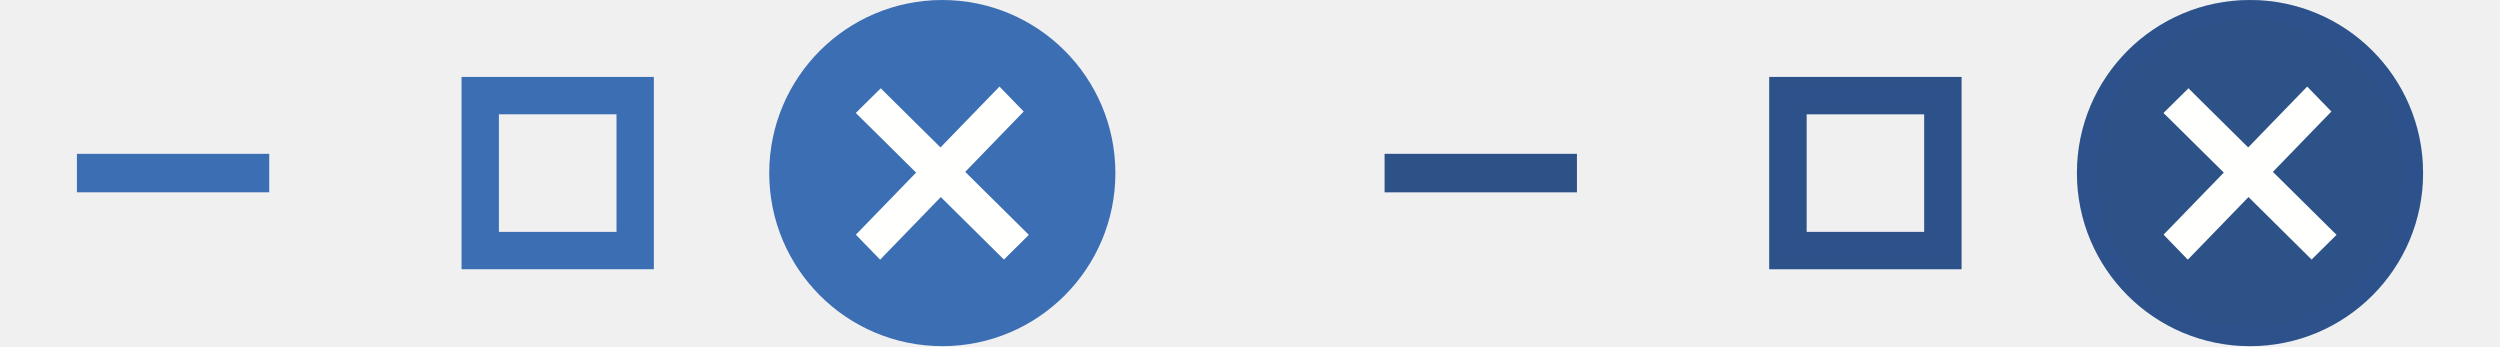
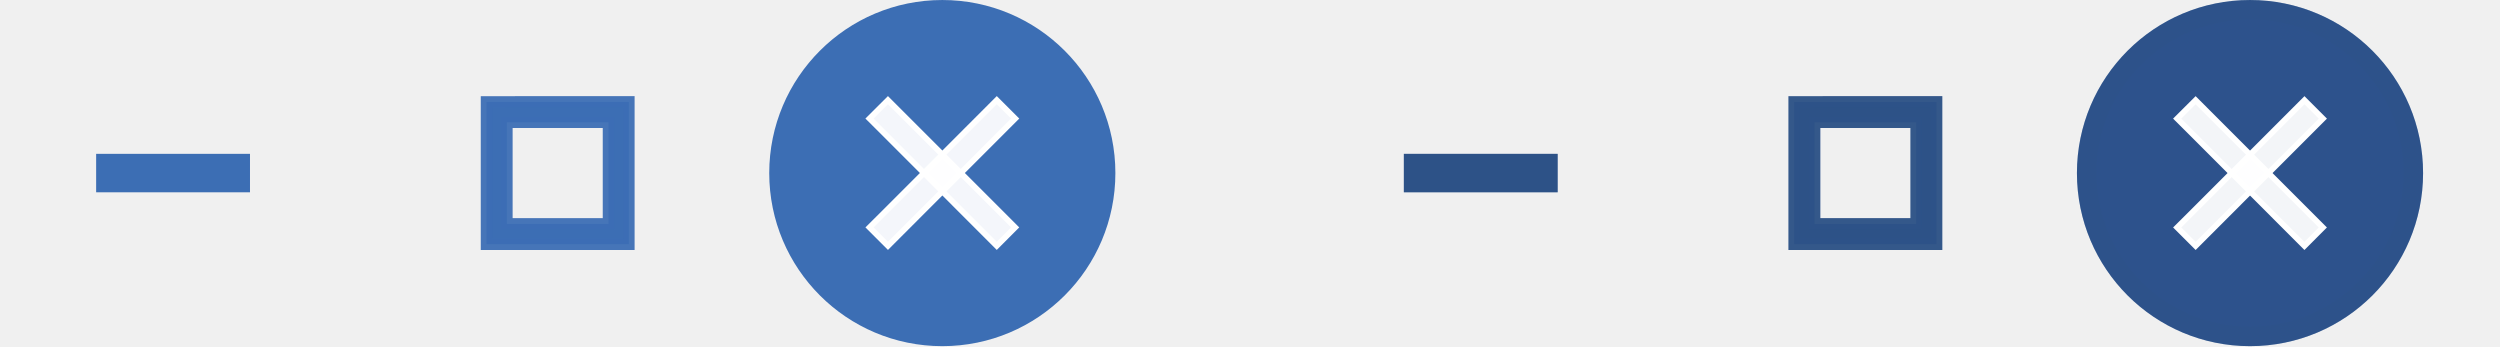
<svg xmlns="http://www.w3.org/2000/svg" xmlns:ns1="http://www.openswatchbook.org/uri/2009/osb" xmlns:xlink="http://www.w3.org/1999/xlink" width="130" height="18" viewBox="0 0 130 18" version="1.1" id="svg435">
  <defs id="defs846">
    <linearGradient id="linearGradient5978" ns1:paint="solid">
      <stop style="stop-color:#000000;stop-opacity:1;" offset="0" id="stop5976" />
    </linearGradient>
    <linearGradient id="linearGradient5860" ns1:paint="solid">
      <stop style="stop-color:#858585;stop-opacity:1;" offset="0" id="stop5858" />
    </linearGradient>
    <linearGradient id="linearGradient5851" ns1:paint="solid">
      <stop style="stop-color:#858585;stop-opacity:1;" offset="0" id="stop5849" />
    </linearGradient>
    <linearGradient id="linearGradient5845" ns1:paint="solid">
      <stop style="stop-color:#858585;stop-opacity:1;" offset="0" id="stop5843" />
    </linearGradient>
    <linearGradient id="linearGradient7306" ns1:paint="solid">
      <stop style="stop-color:#3c6eb4;stop-opacity:1;" offset="0" id="stop7304" />
    </linearGradient>
    <linearGradient id="linearGradient7298" ns1:paint="solid">
      <stop style="stop-color:#3c6eb4;stop-opacity:1;" offset="0" id="stop7296" />
    </linearGradient>
    <linearGradient id="linearGradient7292" ns1:paint="solid">
      <stop style="stop-color:#3c6eb4;stop-opacity:1;" offset="0" id="stop7290" />
    </linearGradient>
    <linearGradient id="linearGradient7286" ns1:paint="solid">
      <stop style="stop-color:#3c6eb4;stop-opacity:1;" offset="0" id="stop7284" />
    </linearGradient>
    <linearGradient id="linearGradient7280" ns1:paint="solid">
      <stop style="stop-color:#656565;stop-opacity:1;" offset="0" id="stop7278" />
    </linearGradient>
    <linearGradient id="linearGradient7272" ns1:paint="solid">
      <stop style="stop-color:#656565;stop-opacity:1;" offset="0" id="stop7270" />
    </linearGradient>
    <linearGradient id="linearGradient7266" ns1:paint="solid">
      <stop style="stop-color:#656565;stop-opacity:1;" offset="0" id="stop7264" />
    </linearGradient>
    <linearGradient id="linearGradient7258" ns1:paint="solid">
      <stop style="stop-color:#656565;stop-opacity:1;" offset="0" id="stop7256" />
    </linearGradient>
    <linearGradient id="linearGradient7232" ns1:paint="solid">
      <stop style="stop-color:#656565;stop-opacity:1;" offset="0" id="stop7230" />
    </linearGradient>
    <linearGradient id="linearGradient7218" ns1:paint="solid">
      <stop style="stop-color:#000000;stop-opacity:1;" offset="0" id="stop7216" />
    </linearGradient>
    <linearGradient id="linearGradient5679" ns1:paint="solid">
      <stop style="stop-color:#000000;stop-opacity:1;" offset="0" id="stop5677" />
    </linearGradient>
    <linearGradient id="linearGradient5673" ns1:paint="solid">
      <stop style="stop-color:#1d1d1d;stop-opacity:1;" offset="0" id="stop5671" />
    </linearGradient>
    <linearGradient id="linearGradient5480" ns1:paint="solid">
      <stop style="stop-color:#ffffff;stop-opacity:0;" offset="0" id="stop6048-6" />
    </linearGradient>
    <linearGradient id="linearGradient5484" ns1:paint="solid">
      <stop style="stop-color:#656565;stop-opacity:1;" offset="0" id="stop7288-5" />
    </linearGradient>
    <linearGradient id="linearGradient5808" ns1:paint="solid">
      <stop style="stop-color:#ffffff;stop-opacity:1;" offset="0" id="stop7036-0" />
    </linearGradient>
    <linearGradient id="linearGradient6830" ns1:paint="solid">
      <stop style="stop-color:#3c6eb4;stop-opacity:1;" offset="0" id="stop5679-0" />
    </linearGradient>
    <linearGradient id="linearGradient7205">
      <stop stop-color="#F5F5F5" id="stop89-6" />
    </linearGradient>
    <linearGradient id="linearGradient5315">
      <stop style="stop-color:#f4f4f4;stop-opacity:1" offset="0" id="stop5317" />
      <stop id="stop5323" offset="0.2" style="stop-color:#f4f4f4;stop-opacity:1" />
      <stop id="stop5319" offset="0.9" style="stop-color:#e8e8e7;stop-opacity:1" />
      <stop style="stop-color:#e8e8e7;stop-opacity:1" offset="1" id="stop5321" />
    </linearGradient>
    <linearGradient id="linearGradient5844">
      <stop id="stop5846" offset="0" style="stop-color:#fefefe;stop-opacity:1" />
      <stop style="stop-color:#fefefe;stop-opacity:1" offset="0.2" id="stop5848" />
      <stop style="stop-color:#f2f2f1;stop-opacity:1" offset="0.9" id="stop5850" />
      <stop id="stop5852" offset="1" style="stop-color:#f2f2f1;stop-opacity:1" />
    </linearGradient>
    <linearGradient xlink:href="#linearGradient5315" id="linearGradient6964" gradientUnits="userSpaceOnUse" gradientTransform="matrix(1.538933,0,0,0.5170822,-60.21643,-34.03134)" x1="63.569" y1="127.161" x2="63.569" y2="152.662" />
    <linearGradient id="primary_color-3-6" ns1:paint="solid">
      <stop style="stop-color:#A42435;stop-opacity:1;" offset="0" id="stop5679-7" />
    </linearGradient>
    <linearGradient id="linearGradient6179">
      <stop stop-color="#000000" stop-opacity="0.8" id="stop80-9" />
    </linearGradient>
    <linearGradient id="linearGradient6182">
      <stop stop-color="#1E1E1E" id="stop92-8" />
    </linearGradient>
    <linearGradient id="linearGradient6185">
      <stop stop-color="#FFFFFF" id="stop83-7" />
    </linearGradient>
    <linearGradient xlink:href="#linearGradient6110" id="linearGradient6230" gradientUnits="userSpaceOnUse" x1="16" y1="292" x2="40" y2="292" />
    <linearGradient xlink:href="#linearGradient6110" id="linearGradient6232" gradientUnits="userSpaceOnUse" x1="16" y1="292" x2="40" y2="292" />
  </defs>
  <rect width="200" height="300" id="background-light" style="fill:url(#linearGradient4914);stroke-width:0.866" x="-3.3" y="-4.341" />
-   <g transform="matrix(0.9263244,0,0,0.9263245,314.0224,-786.278)" id="titlebutton-close-hover" style="stroke-width:1.08">
-     <circle style="opacity:1;fill:#3c6eb4;fill-opacity:1;stroke:#3c6eb4;stroke-width:2.159;stroke-linecap:butt;stroke-linejoin:round;stroke-miterlimit:4;stroke-dasharray:none;stroke-dashoffset:0;stroke-opacity:1;paint-order:stroke fill markers" id="path6576" cx="-286.101" cy="858.531" r="8.636" />
-     <g id="g6574" transform="matrix(1.343273,0,0,1.341974,97.71841,-293.1005)" style="stroke-width:0.804">
-       <g id="g6313" transform="matrix(1.131691,0,0,1.119689,38.08226,-103.1246)" style="stroke-width:0.714">
-         <path id="path4535-5" d="m -284.024,855.453 -0.373,0.389 -4.408,4.6 -0.374,0.389 0.747,0.779 0.373,-0.389 4.408,-4.602 0.373,-0.389 z" style="color:#000000;font-style:normal;font-variant:normal;font-weight:normal;font-stretch:normal;line-height:normal;font-family:sans-serif;-inkscape-font-specification:sans-serif;text-indent:0;text-align:start;text-decoration:none;text-decoration-line:none;letter-spacing:normal;word-spacing:normal;text-transform:none;writing-mode:lr-tb;direction:ltr;baseline-shift:baseline;text-anchor:start;clip-rule:nonzero;display:inline;overflow:visible;visibility:visible;isolation:auto;mix-blend-mode:normal;color-interpolation:sRGB;color-interpolation-filters:linearRGB;fill:#fffffe;fill-opacity:1;stroke:#fffffe;stroke-width:0.214;stroke-miterlimit:4;stroke-dasharray:none;stroke-opacity:1;marker:none;color-rendering:auto;image-rendering:auto;shape-rendering:auto;text-rendering:auto;enable-background:accumulate" />
-         <path id="path4537-0" d="m -288.408,855.514 -0.771,0.77 0.386,0.385 4.549,4.555 0.384,0.385 0.769,-0.771 -0.384,-0.385 -4.549,-4.553 z" style="color:#000000;font-style:normal;font-variant:normal;font-weight:normal;font-stretch:normal;line-height:normal;font-family:sans-serif;-inkscape-font-specification:sans-serif;text-indent:0;text-align:start;text-decoration:none;text-decoration-line:none;letter-spacing:normal;word-spacing:normal;text-transform:none;writing-mode:lr-tb;direction:ltr;baseline-shift:baseline;text-anchor:start;clip-rule:nonzero;display:inline;overflow:visible;visibility:visible;isolation:auto;mix-blend-mode:normal;color-interpolation:sRGB;color-interpolation-filters:linearRGB;fill:#fffffe;fill-opacity:1;stroke:#fffffe;stroke-width:0.214;stroke-miterlimit:4;stroke-dasharray:none;stroke-opacity:1;marker:none;color-rendering:auto;image-rendering:auto;shape-rendering:auto;text-rendering:auto;enable-background:accumulate" />
+   <g style="fill:#3c6eb4;fill-opacity:1;stroke:#3c6eb4;stroke-width:1.08;stroke-opacity:1" id="titlebutton-close-hover" transform="matrix(0.9263244,0,0,0.9263245,314.0224,-786.278)">
+     <circle r="8.636" cy="858.531" cx="-286.101" id="path6576-6" style="opacity:1;fill:#3c6eb4;fill-opacity:1;stroke:#3c6eb4;stroke-width:2.159;stroke-linecap:butt;stroke-linejoin:round;stroke-miterlimit:4;stroke-dasharray:none;stroke-dashoffset:0;stroke-opacity:1;paint-order:stroke fill markers" />
+     <g style="fill:#ffffff;fill-opacity:0.941;stroke:#ffffff;stroke-width:0.91;stroke-opacity:1" transform="matrix(1.186607,0,0,1.185381,52.95355,-158.7188)" id="g6574-6">
+       <g style="fill:#ffffff;fill-opacity:0.941;stroke:#ffffff;stroke-width:0.809;stroke-opacity:1" transform="matrix(1.131691,0,0,1.119213,38.08226,-102.7146)" id="g6313-0">
+         <path style="color:#000000;font-style:normal;font-variant:normal;font-weight:normal;font-stretch:normal;line-height:normal;font-family:sans-serif;-inkscape-font-specification:sans-serif;text-indent:0;text-align:start;text-decoration:none;text-decoration-line:none;letter-spacing:normal;word-spacing:normal;text-transform:none;writing-mode:lr-tb;direction:ltr;baseline-shift:baseline;text-anchor:start;clip-rule:nonzero;display:inline;overflow:visible;visibility:visible;isolation:auto;mix-blend-mode:normal;color-interpolation:sRGB;color-interpolation-filters:linearRGB;fill:#ffffff;fill-opacity:0.941;stroke:#ffffff;stroke-width:0.243;stroke-miterlimit:4;stroke-dasharray:none;stroke-opacity:1;marker:none;color-rendering:auto;image-rendering:auto;shape-rendering:auto;text-rendering:auto;enable-background:accumulate" d="m -283.858,855.444 -0.384,0.389 -4.55,4.606 -0.386,0.389 0.771,0.78 0.384,-0.389 4.55,-4.608 0.384,-0.389 z" id="path4535-5-6" />
+         <path style="color:#000000;font-style:normal;font-variant:normal;font-weight:normal;font-stretch:normal;line-height:normal;font-family:sans-serif;-inkscape-font-specification:sans-serif;text-indent:0;text-align:start;text-decoration:none;text-decoration-line:none;letter-spacing:normal;word-spacing:normal;text-transform:none;writing-mode:lr-tb;direction:ltr;baseline-shift:baseline;text-anchor:start;clip-rule:nonzero;display:inline;overflow:visible;visibility:visible;isolation:auto;mix-blend-mode:normal;color-interpolation:sRGB;color-interpolation-filters:linearRGB;fill:#ffffff;fill-opacity:0.941;stroke:#ffffff;stroke-width:0.243;stroke-miterlimit:4;stroke-dasharray:none;stroke-opacity:1;marker:none;color-rendering:auto;image-rendering:auto;shape-rendering:auto;text-rendering:auto;enable-background:accumulate" d="m -288.408,855.444 -0.771,0.778 0.386,0.389 4.55,4.608 0.384,0.389 0.769,-0.78 -0.384,-0.389 -4.55,-4.606 z" id="path4537-0-2" />
      </g>
    </g>
  </g>
-   <g transform="matrix(1.157895,0,0,1.157895,-180.8797,-718.5921)" id="titlebutton-minimize-hover" style="stroke-width:0.864">
-     <g transform="matrix(0.8181818,0,0,0.8181818,156.2143,-241.2394)" id="g4828-9" style="display:inline;stroke-width:1.056">
-       <rect style="color:#000000;display:inline;overflow:visible;visibility:visible;fill:none;stroke:none;stroke-width:1.056;marker:none;enable-background:accumulate" id="rect4839-6" width="19" height="19" x="-7.3563765e-06" y="1053.362" />
+   <g style="stroke-width:0.864" id="titlebutton-minimize-hover" transform="matrix(1.157895,0,0,1.157895,-180.8797,-718.5921)">
+     <g style="display:inline;stroke-width:1.056" id="g4828-9-1" transform="matrix(0.8181818,0,0,0.8181818,156.2143,-241.2394)">
+       <rect y="1053.362" x="-7.3563765e-06" height="19" width="19" id="rect4839-6-8" style="color:#000000;display:inline;overflow:visible;visibility:visible;fill:none;stroke:none;stroke-width:1.056;marker:none;enable-background:accumulate" />
    </g>
-     <rect y="627.511" x="159.669" height="1.727" width="8.636" id="rect4834-3" style="color:#000000;display:inline;overflow:visible;visibility:visible;fill:#3c6eb4;fill-opacity:1;stroke:none;stroke-width:0.864;marker:none;enable-background:accumulate" />
+     <rect style="color:#000000;display:inline;overflow:visible;visibility:visible;fill:#3c6eb4;fill-opacity:1;stroke:none;stroke-width:0.864;marker:none;enable-background:accumulate" id="rect4834-3-7" width="6.909" height="1.727" x="160.532" y="627.511" />
  </g>
-   <g transform="matrix(1.157895,0,0,1.157895,236.1128,-668.9682)" id="titlebutton-maximize-hover" style="stroke-width:0.864">
-     <g id="g4793-1" transform="matrix(0.9090909,0,0,0.9090909,-186.6429,-381.584)" style="display:inline;stroke-width:0.95">
-       <rect y="1055.262" x="-7.3563765e-06" height="17.1" width="17.1" id="rect4803-1" style="color:#000000;display:inline;overflow:visible;visibility:visible;fill:none;stroke:none;stroke-width:0.95;marker:none;enable-background:accumulate" />
+   <g style="stroke-width:0.864" id="titlebutton-maximize-hover" transform="matrix(1.157895,0,0,1.157895,236.1128,-668.9682)">
+     <g style="display:inline;stroke-width:0.95" transform="matrix(0.9090909,0,0,0.9090909,-186.6429,-381.584)" id="g4793-1-9">
+       <rect style="color:#000000;display:inline;overflow:visible;visibility:visible;fill:none;stroke:none;stroke-width:0.95;marker:none;enable-background:accumulate" id="rect4803-1-2" width="17.1" height="17.1" x="-7.3563765e-06" y="1055.262" />
    </g>
-     <path id="rect4811-5" d="m -182.929,581.459 v 0.58 7.538 h 8.118 v -8.118 z m 1.16,1.16 h 5.799 v 5.799 h -5.799 z" style="color:#000000;font-style:normal;font-variant:normal;font-weight:normal;font-stretch:normal;line-height:normal;font-family:sans-serif;-inkscape-font-specification:sans-serif;text-indent:0;text-align:start;text-decoration:none;text-decoration-line:none;letter-spacing:normal;word-spacing:normal;text-transform:none;writing-mode:lr-tb;direction:ltr;baseline-shift:baseline;text-anchor:start;clip-rule:nonzero;display:inline;overflow:visible;visibility:visible;isolation:auto;mix-blend-mode:normal;color-interpolation:sRGB;color-interpolation-filters:linearRGB;fill:#3c6eb4;fill-opacity:1;stroke:#3c6eb4;stroke-width:0.518;stroke-miterlimit:4;stroke-dasharray:none;stroke-opacity:1;marker:none;color-rendering:auto;image-rendering:auto;shape-rendering:auto;text-rendering:auto;enable-background:accumulate" />
+     <path style="color:#000000;font-style:normal;font-variant:normal;font-weight:normal;font-stretch:normal;line-height:normal;font-family:sans-serif;-inkscape-font-specification:sans-serif;text-indent:0;text-align:start;text-decoration:none;text-decoration-line:none;letter-spacing:normal;word-spacing:normal;text-transform:none;writing-mode:lr-tb;direction:ltr;baseline-shift:baseline;text-anchor:start;clip-rule:nonzero;display:inline;overflow:visible;visibility:visible;isolation:auto;mix-blend-mode:normal;color-interpolation:sRGB;color-interpolation-filters:linearRGB;fill:#3c6eb4;fill-opacity:1;stroke:#3c6eb4;stroke-width:0.518;stroke-miterlimit:4;stroke-dasharray:none;stroke-opacity:0.941;marker:none;color-rendering:auto;image-rendering:auto;shape-rendering:auto;text-rendering:auto;enable-background:accumulate" d="m -182.066,582.323 v 0.456 5.934 h 6.391 v -6.391 z m 0.913,0.913 h 4.565 v 4.565 h -4.565 z" id="rect4811-5-0" />
  </g>
-   <g transform="matrix(0.9263244,0,0,0.9263245,382.0226,-786.278)" id="titlebutton-close-active" style="stroke-width:1.08">
-     <circle style="opacity:1;fill:#3c6eb4;fill-opacity:1;stroke:#3c6eb4;stroke-width:2.159;stroke-linecap:butt;stroke-linejoin:round;stroke-miterlimit:4;stroke-dasharray:none;stroke-dashoffset:0;stroke-opacity:1;paint-order:stroke fill markers" id="path6576-9" cx="-286.101" cy="858.531" r="8.636" />
-     <circle style="opacity:0.25;fill:#000000;fill-opacity:1;stroke:#00000e;stroke-width:2.159;stroke-linecap:butt;stroke-linejoin:round;stroke-miterlimit:4;stroke-dasharray:none;stroke-dashoffset:0;stroke-opacity:1;paint-order:stroke fill markers" id="path6576-9-1" cx="-286.101" cy="858.531" r="8.636" />
-     <g id="g6574-3" transform="matrix(1.343273,0,0,1.341974,97.71841,-293.1005)" style="stroke-width:0.804">
-       <g id="g6313-9" transform="matrix(1.131691,0,0,1.119689,38.08226,-103.1246)" style="stroke-width:0.714">
-         <path id="path4535-5-0" d="m -284.024,855.453 -0.373,0.389 -4.408,4.6 -0.374,0.389 0.747,0.779 0.373,-0.389 4.408,-4.602 0.373,-0.389 z" style="color:#000000;font-style:normal;font-variant:normal;font-weight:normal;font-stretch:normal;line-height:normal;font-family:sans-serif;-inkscape-font-specification:sans-serif;text-indent:0;text-align:start;text-decoration:none;text-decoration-line:none;letter-spacing:normal;word-spacing:normal;text-transform:none;writing-mode:lr-tb;direction:ltr;baseline-shift:baseline;text-anchor:start;clip-rule:nonzero;display:inline;overflow:visible;visibility:visible;isolation:auto;mix-blend-mode:normal;color-interpolation:sRGB;color-interpolation-filters:linearRGB;fill:#fffffe;fill-opacity:1;stroke:#fffffe;stroke-width:0.214;stroke-miterlimit:4;stroke-dasharray:none;stroke-opacity:1;marker:none;color-rendering:auto;image-rendering:auto;shape-rendering:auto;text-rendering:auto;enable-background:accumulate" />
-         <path id="path4537-0-8" d="m -288.408,855.514 -0.771,0.77 0.386,0.385 4.549,4.555 0.384,0.385 0.769,-0.771 -0.384,-0.385 -4.549,-4.553 z" style="color:#000000;font-style:normal;font-variant:normal;font-weight:normal;font-stretch:normal;line-height:normal;font-family:sans-serif;-inkscape-font-specification:sans-serif;text-indent:0;text-align:start;text-decoration:none;text-decoration-line:none;letter-spacing:normal;word-spacing:normal;text-transform:none;writing-mode:lr-tb;direction:ltr;baseline-shift:baseline;text-anchor:start;clip-rule:nonzero;display:inline;overflow:visible;visibility:visible;isolation:auto;mix-blend-mode:normal;color-interpolation:sRGB;color-interpolation-filters:linearRGB;fill:#fffffe;fill-opacity:1;stroke:#fffffe;stroke-width:0.214;stroke-miterlimit:4;stroke-dasharray:none;stroke-opacity:1;marker:none;color-rendering:auto;image-rendering:auto;shape-rendering:auto;text-rendering:auto;enable-background:accumulate" />
+   <g style="fill:#3c6eb4;fill-opacity:1;stroke:#3c6eb4;stroke-width:1.08;stroke-opacity:1" id="titlebutton-close-active" transform="matrix(0.9263244,0,0,0.9263245,382.0226,-786.278)">
+     <circle r="8.636" cy="858.531" cx="-286.101" id="path6576-6-8" style="opacity:1;fill:#3c6eb4;fill-opacity:1;stroke:#3c6eb4;stroke-width:2.159;stroke-linecap:butt;stroke-linejoin:round;stroke-miterlimit:4;stroke-dasharray:none;stroke-dashoffset:0;stroke-opacity:1;paint-order:stroke fill markers" />
+     <circle cy="858.531" cx="-286.101" id="path6576-6-8-0" style="opacity:0.25;fill:#000012;fill-opacity:1;stroke:#00000a;stroke-width:2.159;stroke-linecap:butt;stroke-linejoin:round;stroke-miterlimit:4;stroke-dasharray:none;stroke-dashoffset:0;stroke-opacity:1;paint-order:stroke fill markers" r="8.636" />
+     <g style="fill:#ffffff;fill-opacity:0.941;stroke:#ffffff;stroke-width:0.91;stroke-opacity:1" transform="matrix(1.186607,0,0,1.185381,52.95224,-158.715)" id="g6574-6-5">
+       <g style="fill:#ffffff;fill-opacity:0.941;stroke:#ffffff;stroke-width:0.809;stroke-opacity:1" transform="matrix(1.131691,0,0,1.119213,38.08226,-102.7146)" id="g6313-0-6">
+         <path style="color:#000000;font-style:normal;font-variant:normal;font-weight:normal;font-stretch:normal;line-height:normal;font-family:sans-serif;-inkscape-font-specification:sans-serif;text-indent:0;text-align:start;text-decoration:none;text-decoration-line:none;letter-spacing:normal;word-spacing:normal;text-transform:none;writing-mode:lr-tb;direction:ltr;baseline-shift:baseline;text-anchor:start;clip-rule:nonzero;display:inline;overflow:visible;visibility:visible;isolation:auto;mix-blend-mode:normal;color-interpolation:sRGB;color-interpolation-filters:linearRGB;fill:#ffffff;fill-opacity:0.941;stroke:#ffffff;stroke-width:0.243;stroke-miterlimit:4;stroke-dasharray:none;stroke-opacity:1;marker:none;color-rendering:auto;image-rendering:auto;shape-rendering:auto;text-rendering:auto;enable-background:accumulate" d="m -283.858,855.444 -0.384,0.389 -4.55,4.606 -0.386,0.389 0.771,0.78 0.384,-0.389 4.55,-4.608 0.384,-0.389 z" id="path4535-5-6-1" />
+         <path style="color:#000000;font-style:normal;font-variant:normal;font-weight:normal;font-stretch:normal;line-height:normal;font-family:sans-serif;-inkscape-font-specification:sans-serif;text-indent:0;text-align:start;text-decoration:none;text-decoration-line:none;letter-spacing:normal;word-spacing:normal;text-transform:none;writing-mode:lr-tb;direction:ltr;baseline-shift:baseline;text-anchor:start;clip-rule:nonzero;display:inline;overflow:visible;visibility:visible;isolation:auto;mix-blend-mode:normal;color-interpolation:sRGB;color-interpolation-filters:linearRGB;fill:#ffffff;fill-opacity:0.941;stroke:#ffffff;stroke-width:0.243;stroke-miterlimit:4;stroke-dasharray:none;stroke-opacity:1;marker:none;color-rendering:auto;image-rendering:auto;shape-rendering:auto;text-rendering:auto;enable-background:accumulate" d="m -288.408,855.444 -0.771,0.778 0.386,0.389 4.55,4.608 0.384,0.389 0.769,-0.78 -0.384,-0.389 -4.55,-4.606 z" id="path4537-0-2-1" />
      </g>
    </g>
  </g>
-   <g transform="matrix(1.157895,0,0,1.157895,-112.8795,-718.5921)" id="titlebutton-minimize-active" style="stroke-width:0.864">
-     <g transform="matrix(0.8181818,0,0,0.8181818,156.2143,-241.2394)" id="g4828-9-5" style="display:inline;stroke-width:1.056">
-       <rect style="color:#000000;display:inline;overflow:visible;visibility:visible;fill:none;stroke:none;stroke-width:1.056;marker:none;enable-background:accumulate" id="rect4839-6-0" width="19" height="19" x="-7.3563765e-06" y="1053.362" />
+   <g style="stroke-width:0.864" id="titlebutton-minimize-active" transform="matrix(1.157895,0,0,1.157895,-112.8795,-718.5921)">
+     <g style="display:inline;stroke-width:1.056" id="g4828-9-1-9" transform="matrix(0.8181818,0,0,0.8181818,156.2143,-241.2394)">
+       <rect y="1053.362" x="-7.3563765e-06" height="19" width="19" id="rect4839-6-8-8" style="color:#000000;display:inline;overflow:visible;visibility:visible;fill:none;stroke:none;stroke-width:1.056;marker:none;enable-background:accumulate" />
    </g>
-     <rect y="627.511" x="159.669" height="1.727" width="8.636" id="rect4834-3-9" style="color:#000000;display:inline;overflow:visible;visibility:visible;fill:#3c6eb4;fill-opacity:1;stroke:none;stroke-width:0.864;marker:none;enable-background:accumulate" />
-     <rect y="627.511" x="159.669" height="1.727" width="8.636" id="rect4834-3-9-6" style="color:#000000;display:inline;overflow:visible;visibility:visible;opacity:0.25;fill:#000000;fill-opacity:1;stroke:none;stroke-width:0.864;marker:none;enable-background:accumulate" />
+     <rect style="color:#000000;display:inline;overflow:visible;visibility:visible;fill:#3c6eb4;fill-opacity:1;stroke:none;stroke-width:0.864;marker:none;enable-background:accumulate" id="rect4834-3-7-4" width="6.909" height="1.727" x="160.532" y="627.511" />
+     <rect style="color:#000000;display:inline;overflow:visible;visibility:visible;opacity:0.25;fill:#000000;fill-opacity:1;stroke:none;stroke-width:0.864;marker:none;enable-background:accumulate" id="rect4834-3-7-4-4" width="6.909" height="1.727" x="160.532" y="627.511" />
  </g>
-   <g transform="matrix(1.157895,0,0,1.157895,304.1129,-668.9682)" id="titlebutton-maximize-active" style="stroke-width:0.864">
-     <g id="g4793-1-3" transform="matrix(0.9090909,0,0,0.9090909,-186.6429,-381.584)" style="display:inline;stroke-width:0.95">
-       <rect y="1055.262" x="-7.3563765e-06" height="17.1" width="17.1" id="rect4803-1-8" style="color:#000000;display:inline;overflow:visible;visibility:visible;fill:none;stroke:none;stroke-width:0.95;marker:none;enable-background:accumulate" />
+   <g style="stroke-width:0.864" id="titlebutton-maximize-active" transform="matrix(1.157895,0,0,1.157895,304.1129,-668.9682)">
+     <g style="display:inline;stroke-width:0.95" transform="matrix(0.9090909,0,0,0.9090909,-186.6429,-381.584)" id="g4793-1-9-1">
+       <rect style="color:#000000;display:inline;overflow:visible;visibility:visible;fill:none;stroke:none;stroke-width:0.95;marker:none;enable-background:accumulate" id="rect4803-1-2-0" width="17.1" height="17.1" x="-7.3563765e-06" y="1055.262" />
    </g>
-     <path id="rect4811-5-5" d="m -182.929,581.459 v 0.58 7.538 h 8.118 v -8.118 z m 1.16,1.16 h 5.799 v 5.799 h -5.799 z" style="color:#000000;font-style:normal;font-variant:normal;font-weight:normal;font-stretch:normal;line-height:normal;font-family:sans-serif;-inkscape-font-specification:sans-serif;text-indent:0;text-align:start;text-decoration:none;text-decoration-line:none;letter-spacing:normal;word-spacing:normal;text-transform:none;writing-mode:lr-tb;direction:ltr;baseline-shift:baseline;text-anchor:start;clip-rule:nonzero;display:inline;overflow:visible;visibility:visible;isolation:auto;mix-blend-mode:normal;color-interpolation:sRGB;color-interpolation-filters:linearRGB;fill:#3c6eb4;fill-opacity:1;stroke:#3c6eb4;stroke-width:0.518;stroke-miterlimit:4;stroke-dasharray:none;stroke-opacity:1;marker:none;color-rendering:auto;image-rendering:auto;shape-rendering:auto;text-rendering:auto;enable-background:accumulate" />
-     <path id="rect4811-5-5-1" d="m -182.929,581.459 v 0.58 7.538 h 8.118 v -8.118 z m 1.16,1.16 h 5.799 v 5.799 h -5.799 z" style="color:#000000;font-style:normal;font-variant:normal;font-weight:normal;font-stretch:normal;line-height:normal;font-family:sans-serif;-inkscape-font-specification:sans-serif;text-indent:0;text-align:start;text-decoration:none;text-decoration-line:none;letter-spacing:normal;word-spacing:normal;text-transform:none;writing-mode:lr-tb;direction:ltr;baseline-shift:baseline;text-anchor:start;clip-rule:nonzero;display:inline;overflow:visible;visibility:visible;opacity:0.25;isolation:auto;mix-blend-mode:normal;color-interpolation:sRGB;color-interpolation-filters:linearRGB;fill:#000010;fill-opacity:1;stroke:#00000d;stroke-width:0.518;stroke-miterlimit:4;stroke-dasharray:none;stroke-opacity:1;marker:none;color-rendering:auto;image-rendering:auto;shape-rendering:auto;text-rendering:auto;enable-background:accumulate" />
+     <path style="color:#000000;font-style:normal;font-variant:normal;font-weight:normal;font-stretch:normal;line-height:normal;font-family:sans-serif;-inkscape-font-specification:sans-serif;text-indent:0;text-align:start;text-decoration:none;text-decoration-line:none;letter-spacing:normal;word-spacing:normal;text-transform:none;writing-mode:lr-tb;direction:ltr;baseline-shift:baseline;text-anchor:start;clip-rule:nonzero;display:inline;overflow:visible;visibility:visible;isolation:auto;mix-blend-mode:normal;color-interpolation:sRGB;color-interpolation-filters:linearRGB;fill:#3c6eb4;fill-opacity:1;stroke:#3c6eb4;stroke-width:0.518;stroke-miterlimit:4;stroke-dasharray:none;stroke-opacity:0.941;marker:none;color-rendering:auto;image-rendering:auto;shape-rendering:auto;text-rendering:auto;enable-background:accumulate" d="m -182.066,582.323 v 0.456 5.934 h 6.391 v -6.391 z m 0.913,0.913 h 4.565 v 4.565 h -4.565 z" id="rect4811-5-0-3" />
+     <path style="color:#000000;font-style:normal;font-variant:normal;font-weight:normal;font-stretch:normal;line-height:normal;font-family:sans-serif;-inkscape-font-specification:sans-serif;text-indent:0;text-align:start;text-decoration:none;text-decoration-line:none;letter-spacing:normal;word-spacing:normal;text-transform:none;writing-mode:lr-tb;direction:ltr;baseline-shift:baseline;text-anchor:start;clip-rule:nonzero;display:inline;overflow:visible;visibility:visible;opacity:0.25;isolation:auto;mix-blend-mode:normal;color-interpolation:sRGB;color-interpolation-filters:linearRGB;fill:#000000;fill-opacity:1;stroke:#000000;stroke-width:0.518;stroke-miterlimit:4;stroke-dasharray:none;stroke-opacity:1;marker:none;color-rendering:auto;image-rendering:auto;shape-rendering:auto;text-rendering:auto;enable-background:accumulate" d="m -182.066,582.323 v 0.456 5.934 h 6.391 v -6.391 z m 0.913,0.913 h 4.565 v 4.565 h -4.565 z" id="rect4811-5-0-3-4" />
  </g>
</svg>
